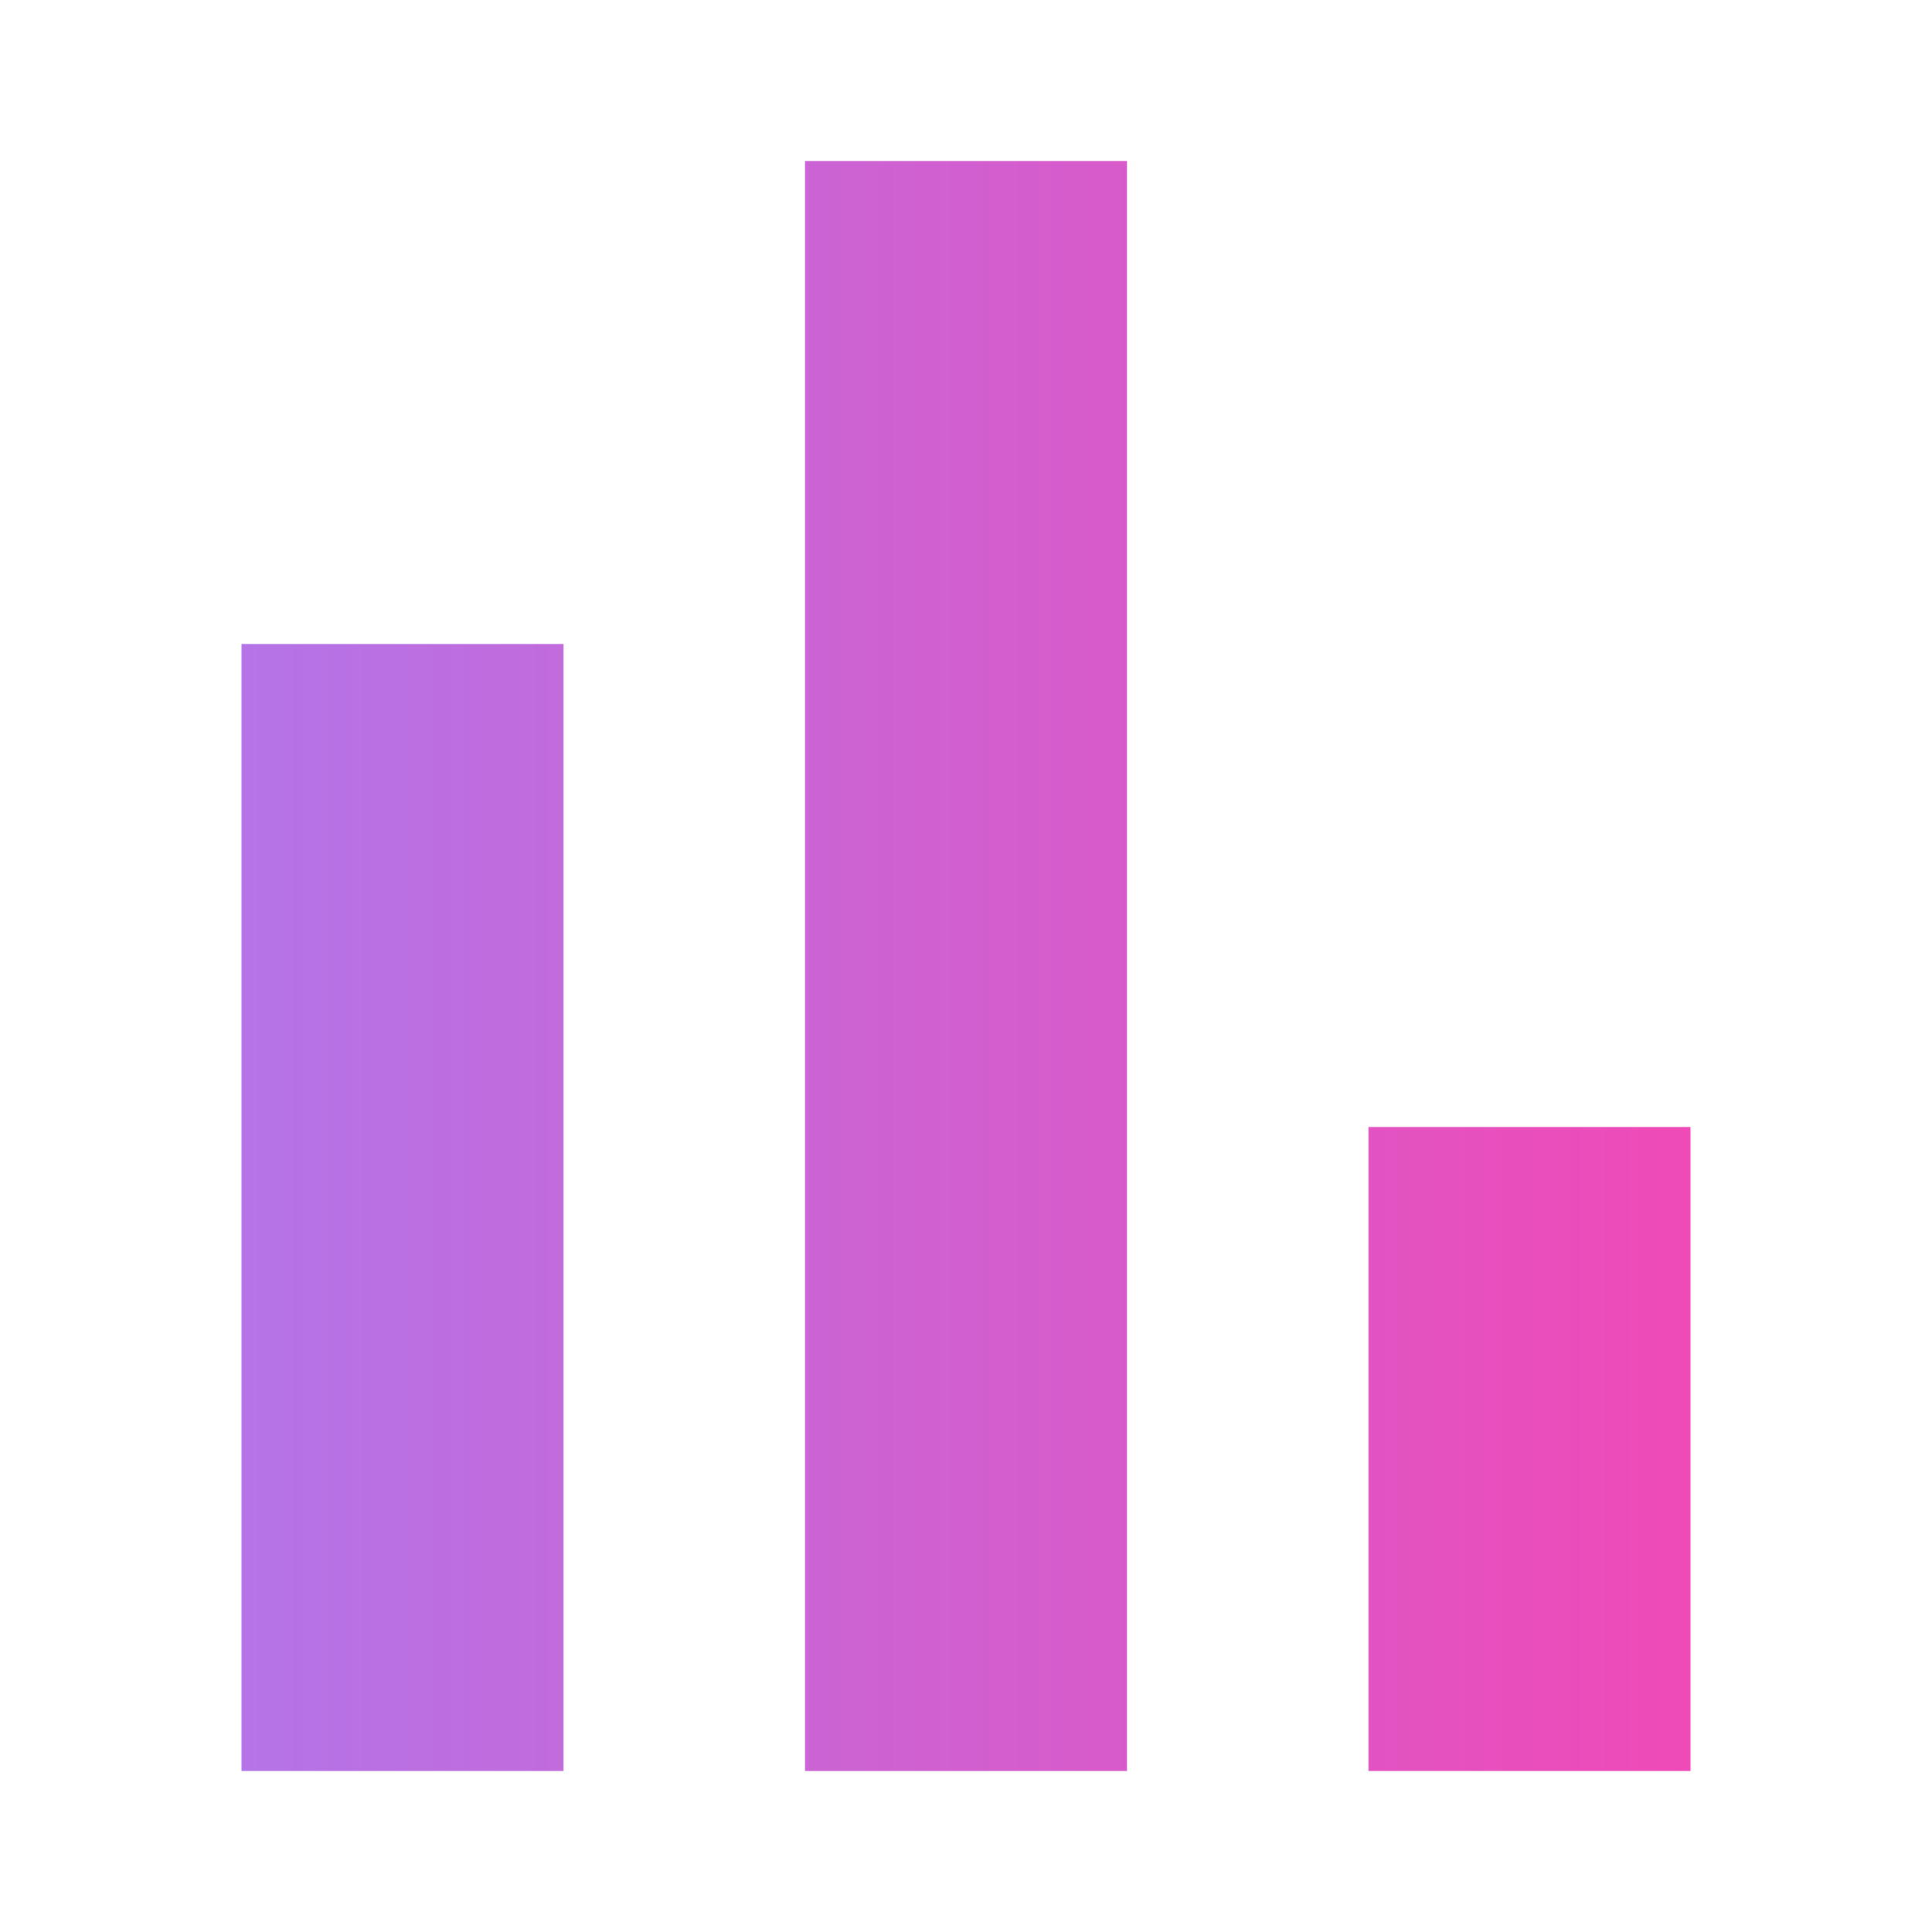
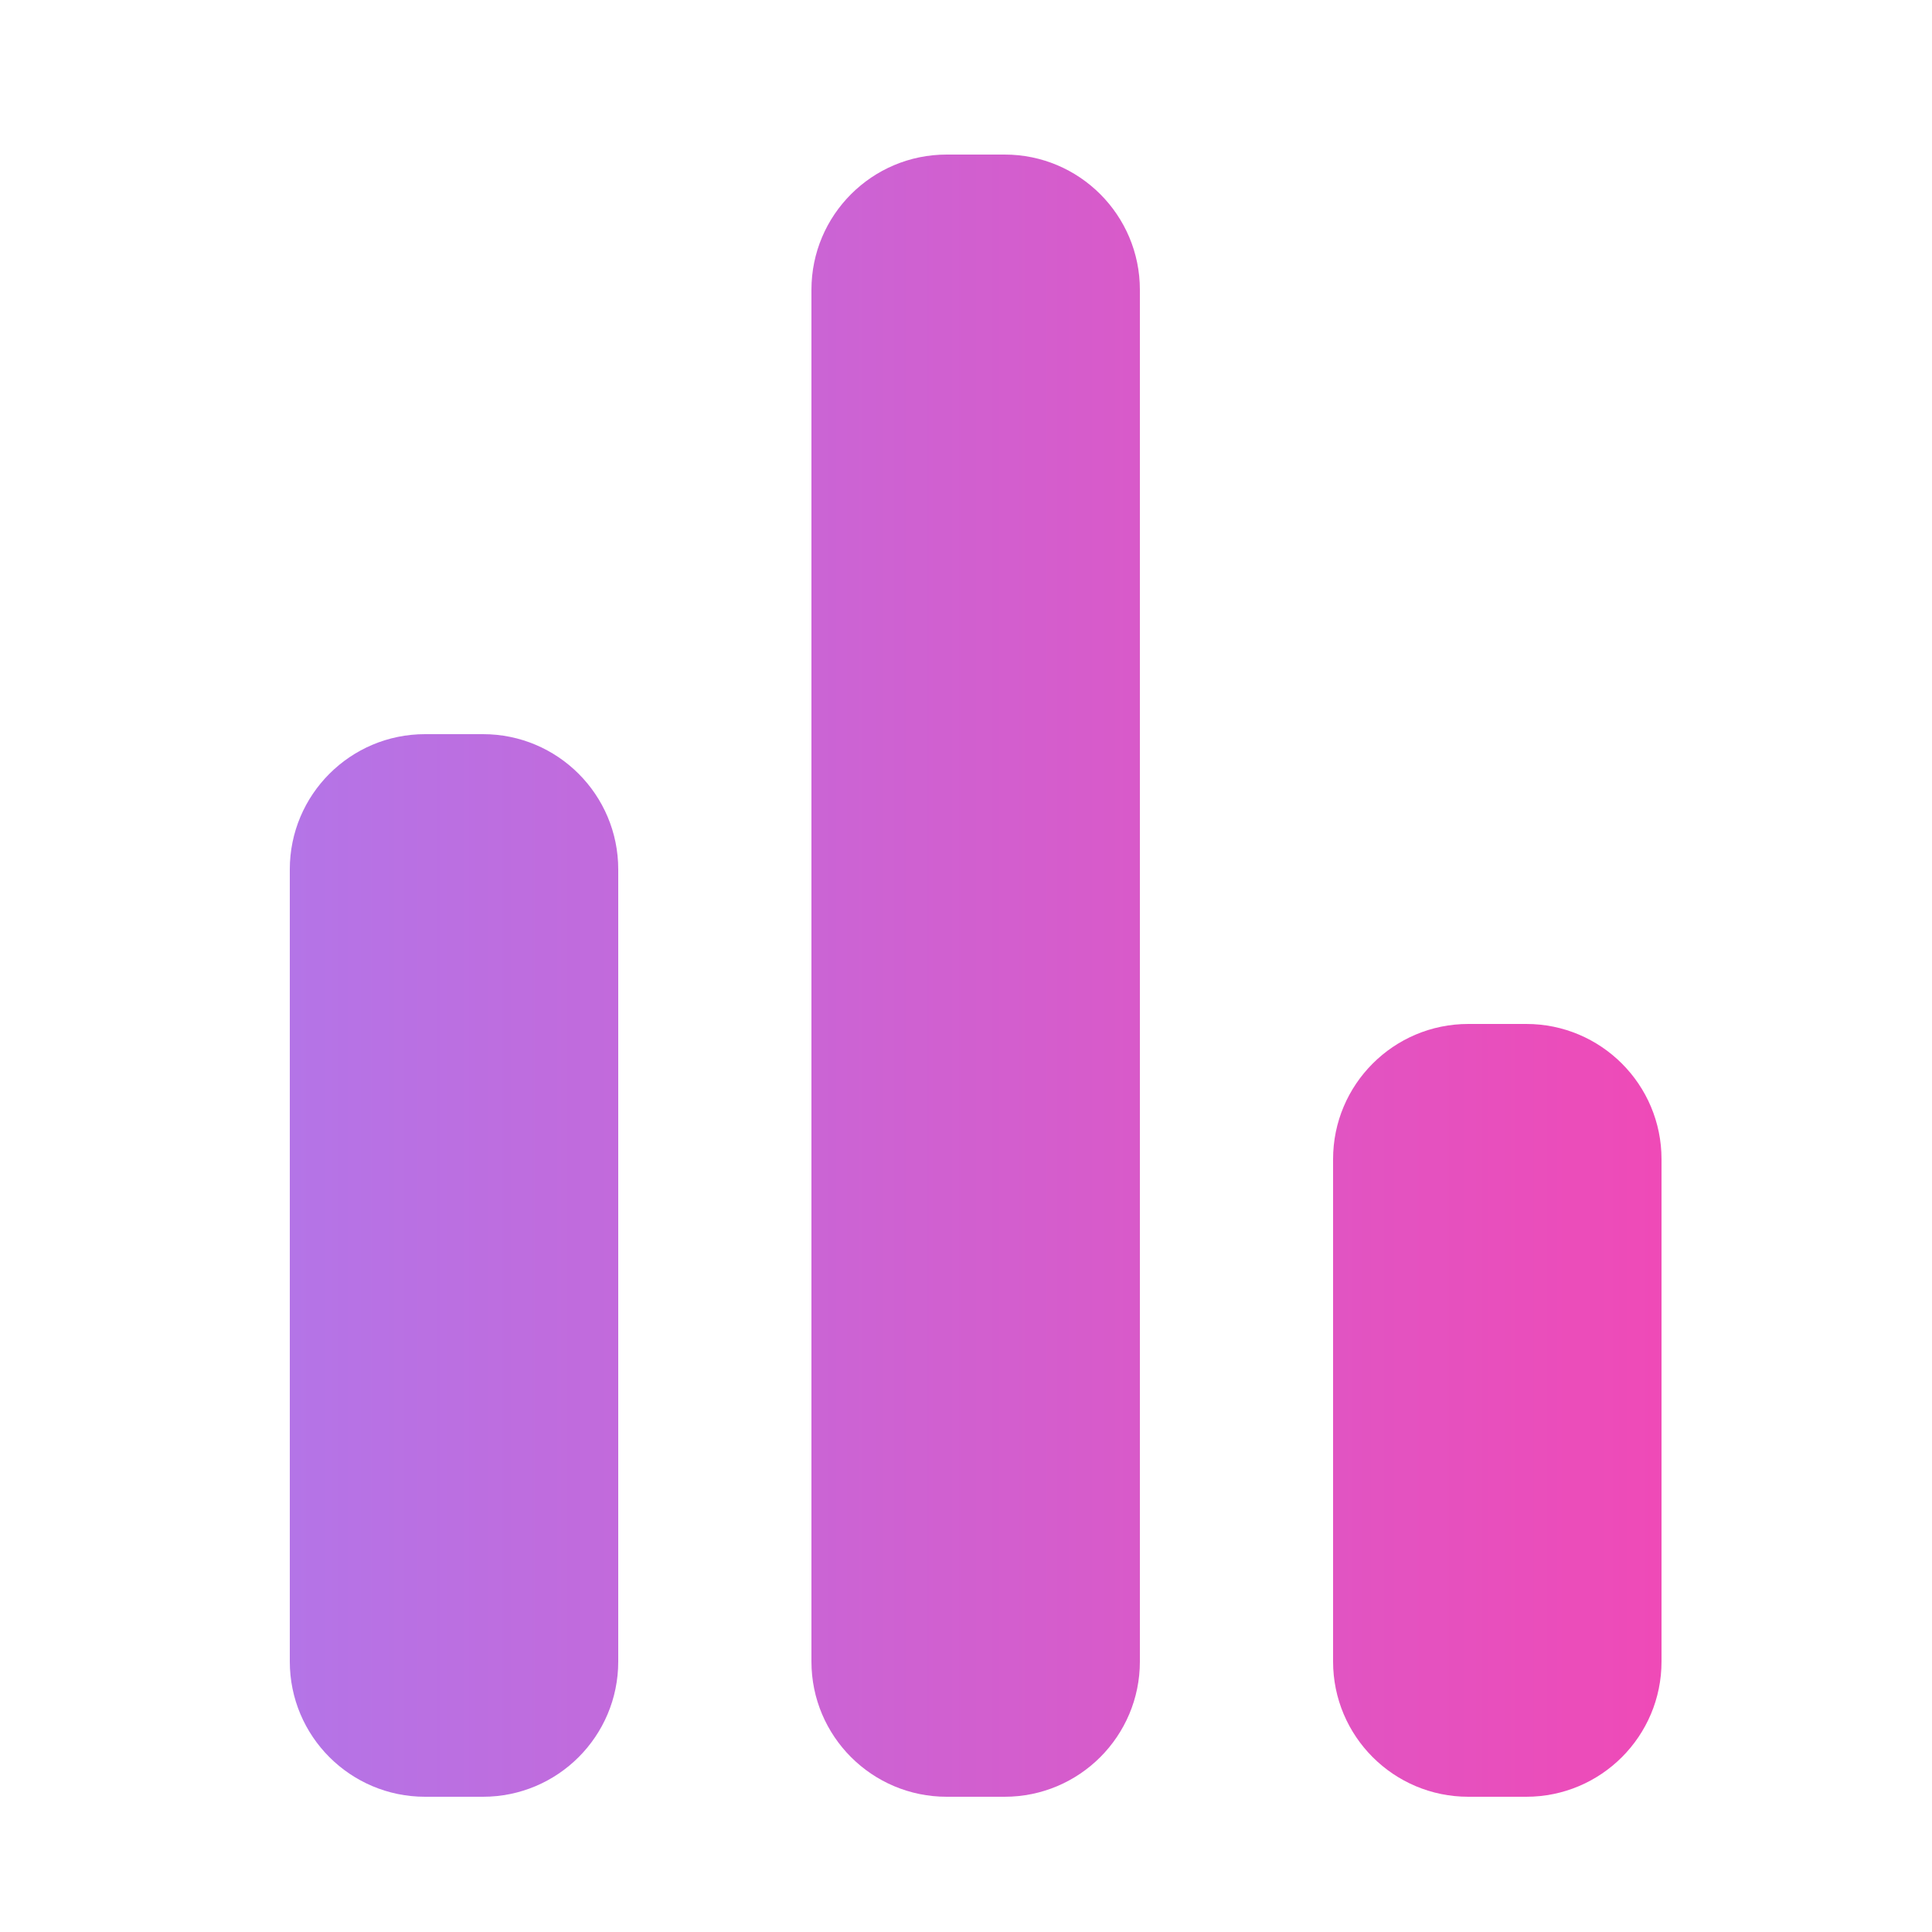
- <svg xmlns="http://www.w3.org/2000/svg" width="25" height="25" viewBox="0 0 25 25" fill="none">
-   <path d="M3.125 22.917V8.333H7.292V22.917H3.125ZM10.417 22.917V2.083H14.583V22.917H10.417ZM17.708 22.917V14.583H21.875V22.917H17.708Z" fill="url(#paint0_linear)" />
+ <svg xmlns="http://www.w3.org/2000/svg" width="100" height="100" viewBox="0 0 100 100" fill="none">
+   <path fill-rule="evenodd" clip-rule="evenodd" d="M42 15C42 11.134 45.134 8 49 8H52C55.866 8 59 11.134 59 15V86C59 89.866 55.866 93 52 93H49C45.134 93 42 89.866 42 86V15ZM15 45C15 41.134 18.134 38 22 38H25C28.866 38 32 41.134 32 45V86C32 89.866 28.866 93 25 93H22C18.134 93 15 89.866 15 86V45ZM86 60C86 56.134 82.866 53 79 53H76C72.134 53 69 56.134 69 60V86C69 89.866 72.134 93 76 93H79C82.866 93 86 89.866 86 86V60Z" fill="url(#paint0_linear)" />
  <defs>
-     <linearGradient id="paint0_linear" x1="3.125" y1="12.5" x2="21.875" y2="12.5" gradientUnits="userSpaceOnUse">
+     <linearGradient id="paint0_linear" x1="15" y1="50.5" x2="86" y2="50.5" gradientUnits="userSpaceOnUse">
      <stop stop-color="#B474E7" />
      <stop offset="1" stop-color="#EF4AB7" />
    </linearGradient>
  </defs>
</svg>
